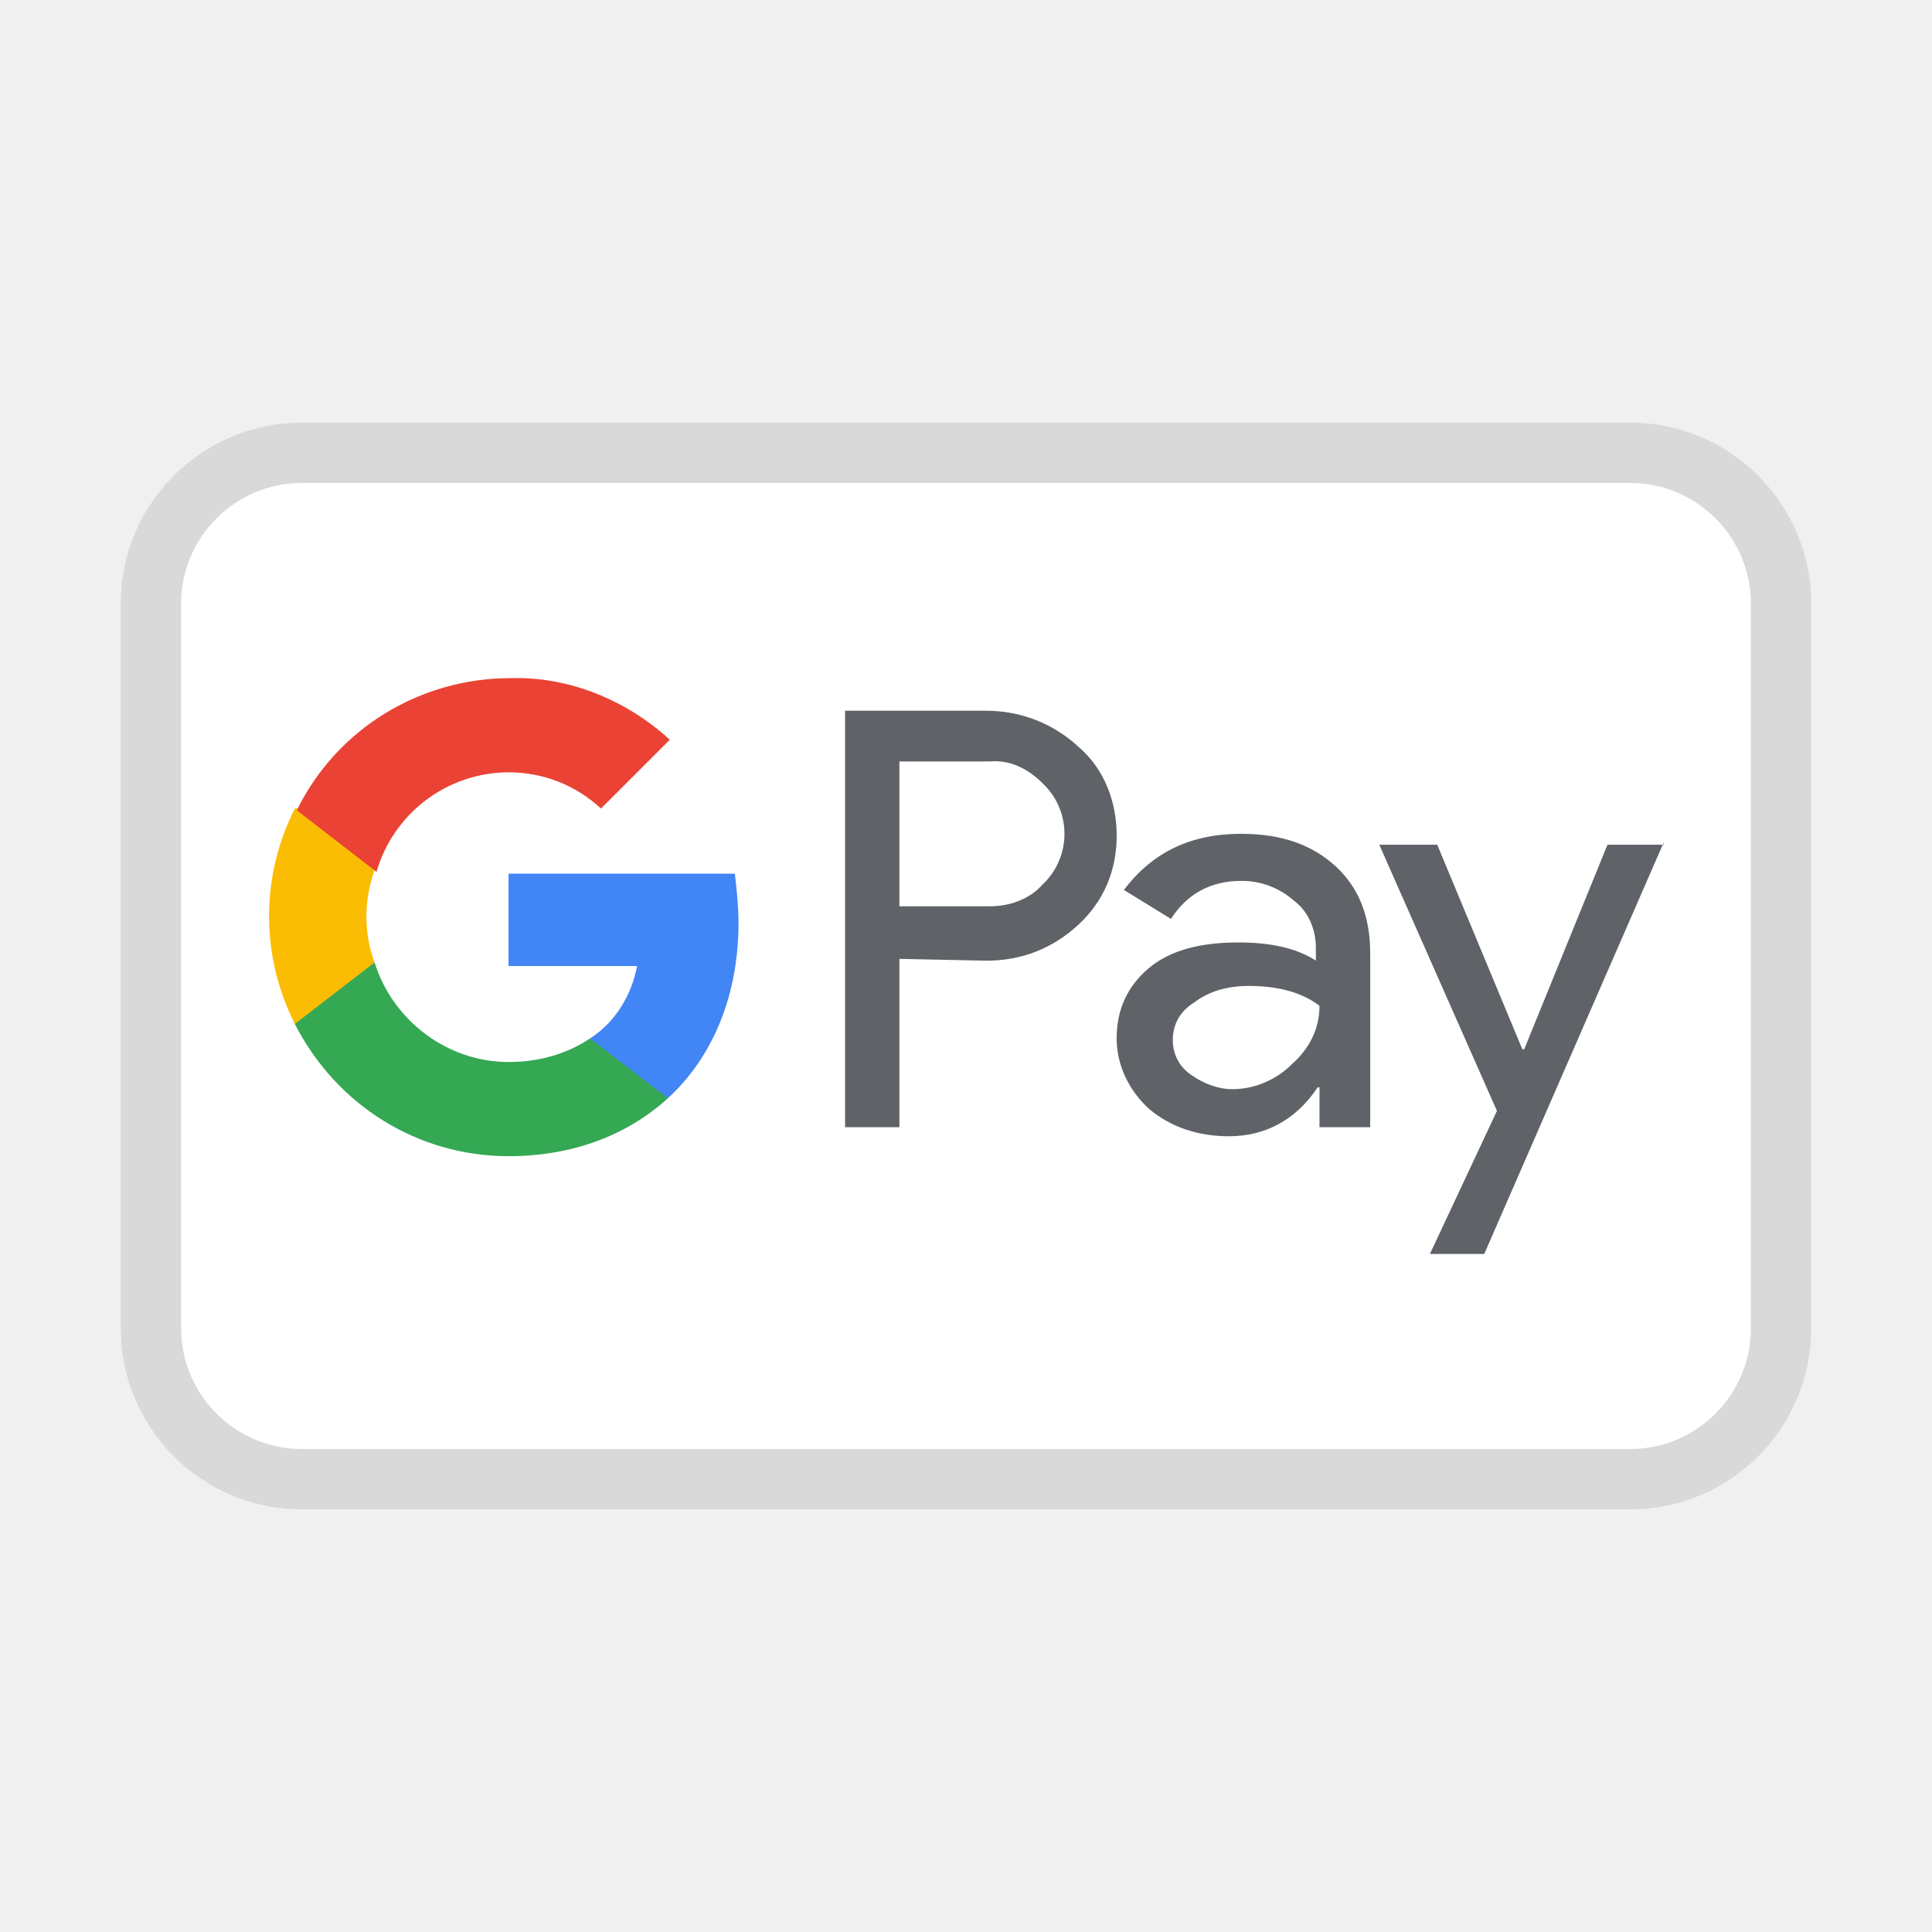
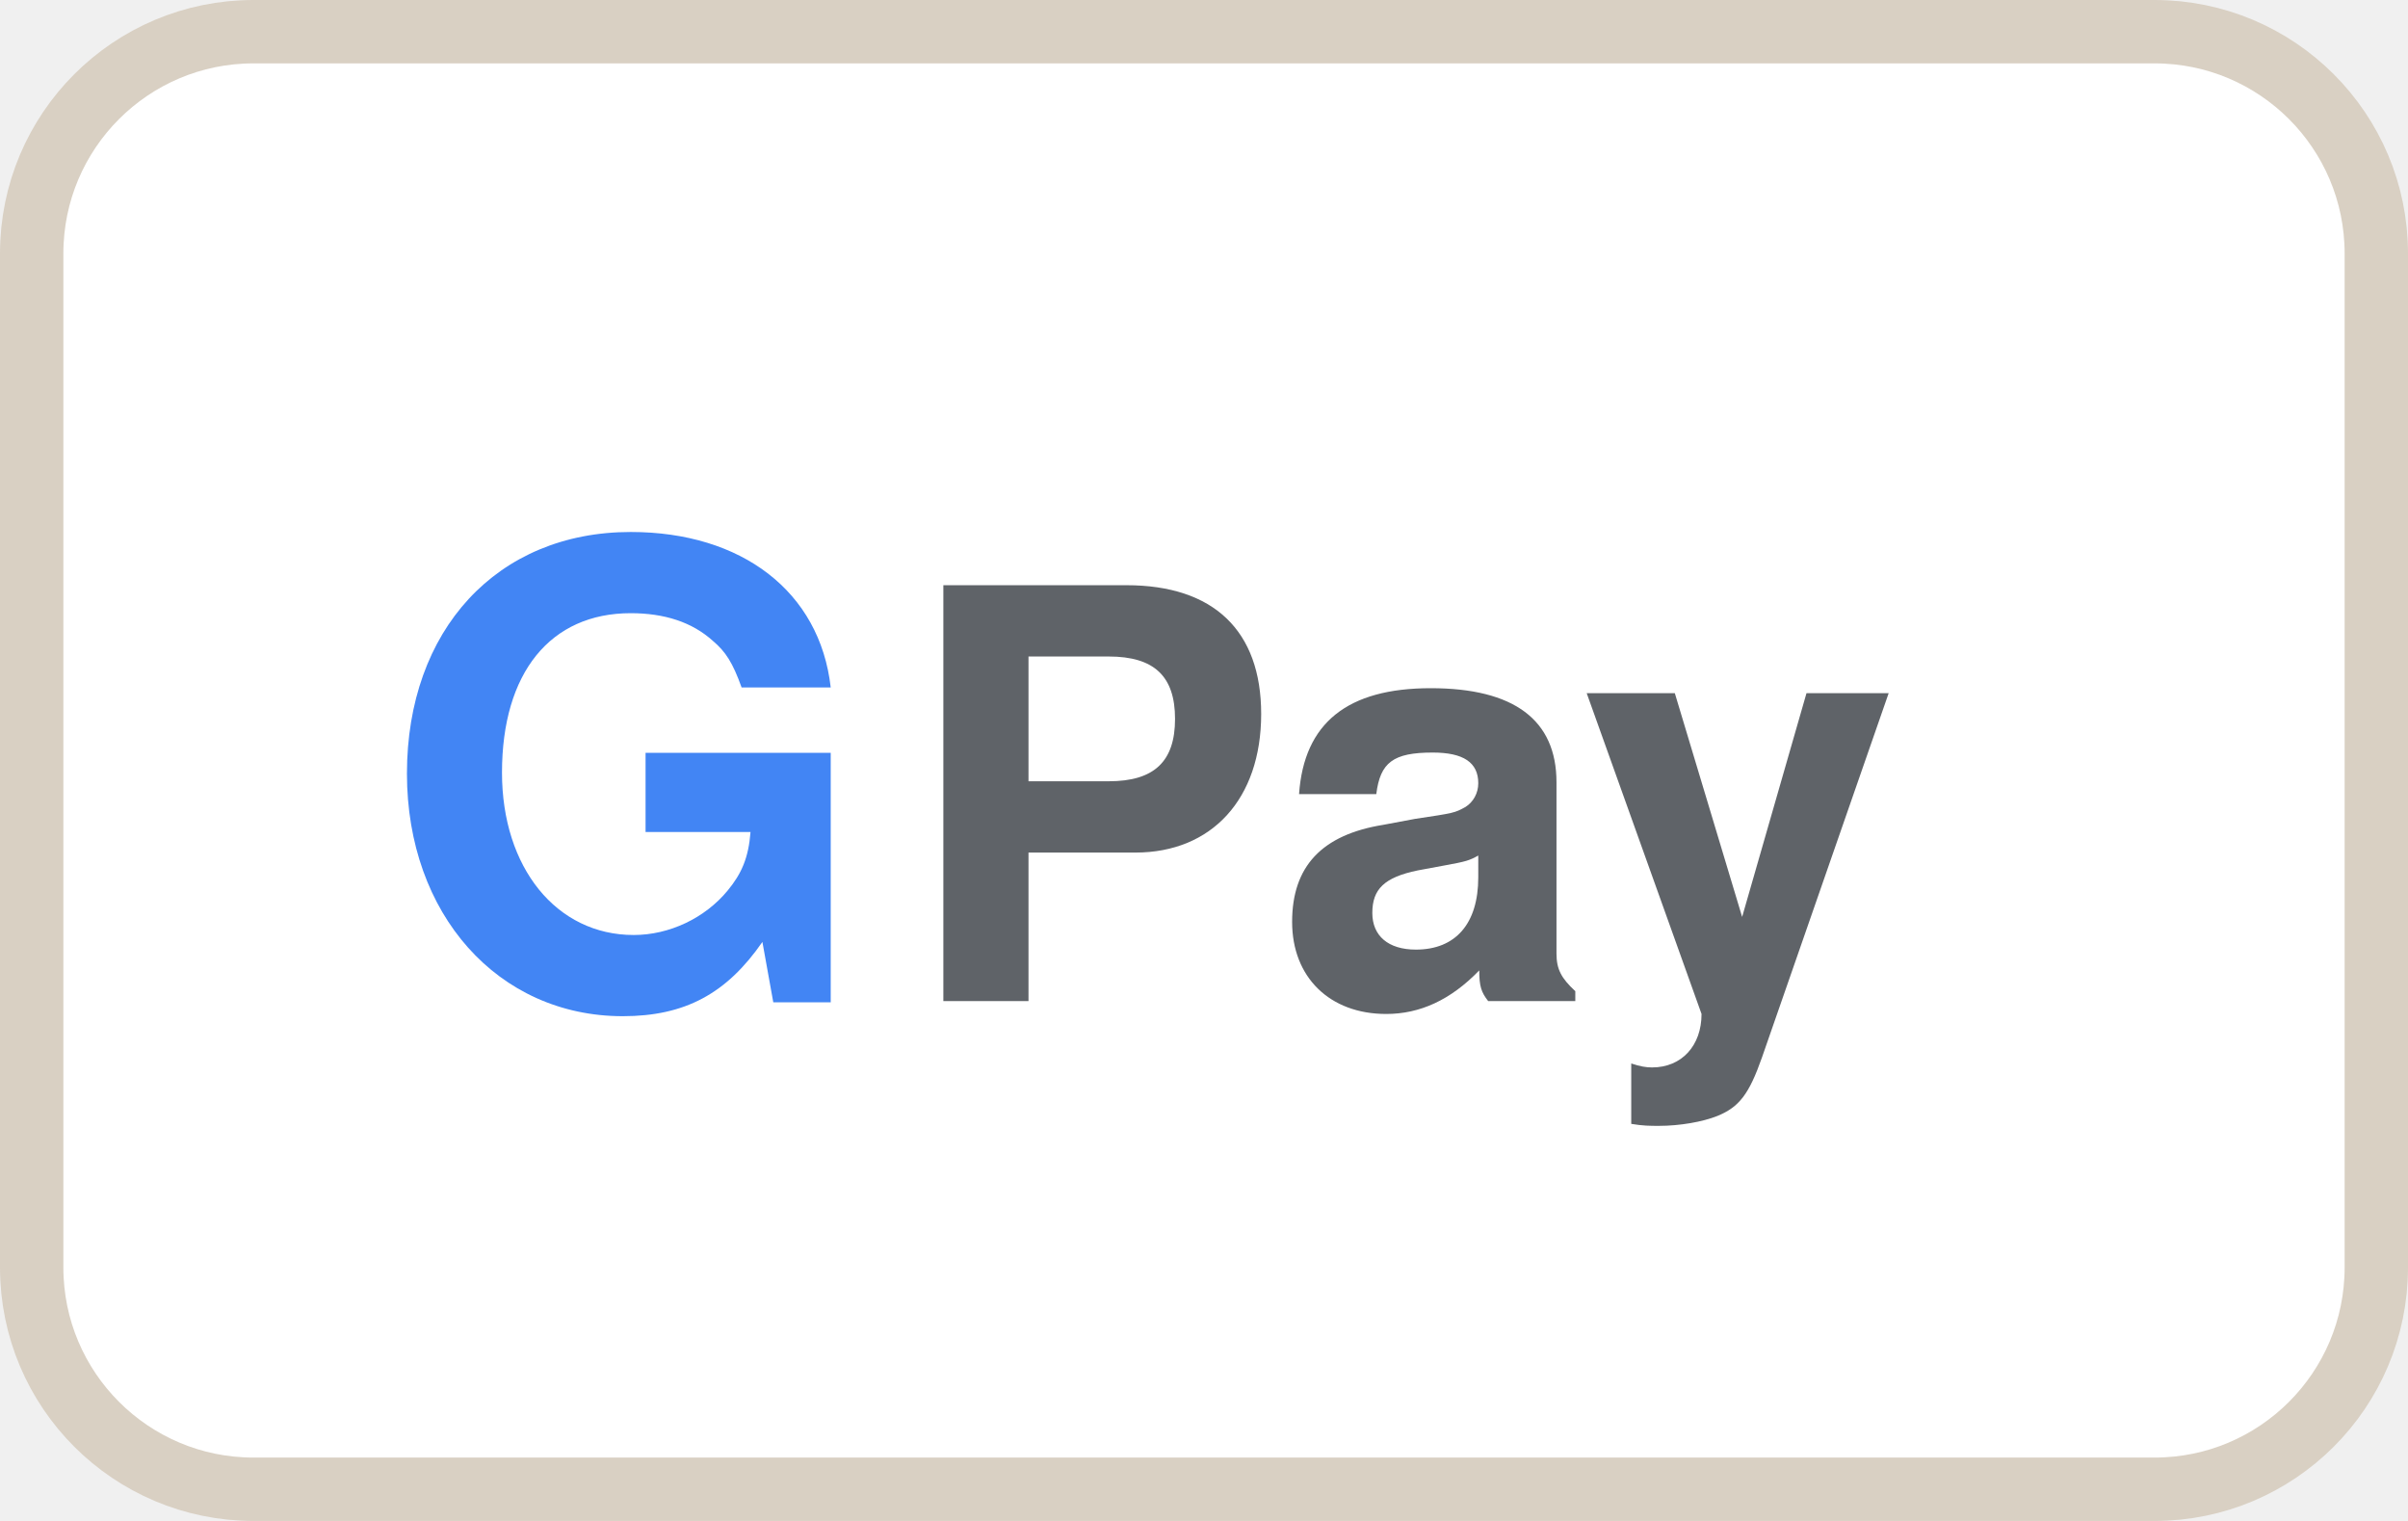
- <svg xmlns="http://www.w3.org/2000/svg" viewBox="0 0 32 32" id="google-pay">
-   <defs>
-     <clipPath id="a">
-       <rect width="32" height="32" rx="0" fill="none" />
-     </clipPath>
-   </defs>
-   <g clip-path="url(#a)">
-     <rect width="28" height="18" x="2" y="7" fill="#FFF" rx="3" />
-     <g opacity=".15">
-       <path fill="#000" d="M27 7H5a3 3 0 0 0-3 3v12a3 3 0 0 0 3 3h22a3 3 0 0 0 3-3V10a3 3 0 0 0-3-3m2 15c0 1.103-.897 2-2 2H5c-1.103 0-2-.897-2-2V10c0-1.103.897-2 2-2h22c1.103 0 2 .897 2 2z" />
-     </g>
-     <g opacity=".2">
-       <path fill="#FFF" d="M27 8H5a2 2 0 0 0-2 2v1a2 2 0 0 1 2-2h22a2 2 0 0 1 2 2v-1a2 2 0 0 0-2-2" />
-     </g>
-     <path fill="#5F6368" d="M14.897 15.881v2.789h-.9v-6.898h2.339c.57 0 1.11.21 1.53.6.42.36.63.9.63 1.47s-.21 1.08-.63 1.47-.93.6-1.53.6l-1.44-.03zm0-3.269v2.399h1.5c.33 0 .66-.12.87-.36.48-.45.48-1.2.03-1.649l-.03-.03c-.24-.24-.54-.39-.87-.36zM20.565 13.811c.66 0 1.17.18 1.56.54s.57.84.57 1.44v2.879h-.84v-.66h-.03c-.36.54-.87.81-1.47.81-.51 0-.96-.15-1.32-.45-.33-.3-.54-.72-.54-1.17q0-.72.54-1.17c.36-.3.87-.42 1.47-.42.54 0 .96.09 1.29.3v-.21c0-.3-.12-.6-.36-.78-.24-.21-.54-.33-.87-.33q-.765 0-1.17.63l-.78-.48c.48-.63 1.11-.93 1.949-.93zm-1.14 3.419c0 .24.12.45.3.57.21.15.45.24.69.24.36 0 .72-.15.99-.42.3-.27.45-.6.45-.96-.27-.21-.66-.33-1.17-.33q-.54 0-.9.27-.36.225-.36.63M27.553 13.961l-2.969 6.808h-.9l1.11-2.369-1.949-4.409h.96l1.41 3.389h.03l1.38-3.389h.93v-.03z" />
-     <path fill="#4285F4" d="M12.232 15.281c0-.27-.03-.54-.06-.81H8.423v1.53h2.129c-.09.48-.36.93-.78 1.2v.99h1.29c.75-.69 1.17-1.709 1.17-2.91" />
-     <path fill="#34A853" d="M8.424 19.15c1.08 0 1.979-.36 2.639-.96l-1.29-.99c-.36.24-.81.39-1.35.39-1.02 0-1.919-.69-2.219-1.649h-1.32v1.02c.69 1.35 2.039 2.189 3.539 2.189z" />
-     <path fill="#FBBC04" d="M6.204 15.941c-.18-.48-.18-1.02 0-1.53v-1.02h-1.32a3.94 3.94 0 0 0 0 3.569z" />
-     <path fill="#EA4335" d="M8.424 12.792c.57 0 1.11.21 1.53.6l1.14-1.14c-.72-.66-1.679-1.05-2.639-1.02-1.5 0-2.879.84-3.539 2.189l1.32 1.02a2.285 2.285 0 0 1 2.189-1.649z" />
-   </g>
+ <svg xmlns="http://www.w3.org/2000/svg" viewBox="0 0 38 24" width="38" height="24">
+   <rect x=".5" y=".5" width="37" height="23" rx="3.5" fill="#fff" stroke="#d9d0c3" />
+   <text x="6" y="15.8" font-family="Helvetica, Arial, sans-serif" font-size="10" font-weight="700" fill="#4285F4">G</text>
+   <text x="14.2" y="15.8" font-family="Helvetica, Arial, sans-serif" font-size="9" font-weight="600" fill="#5F6368">Pay</text>
</svg>
